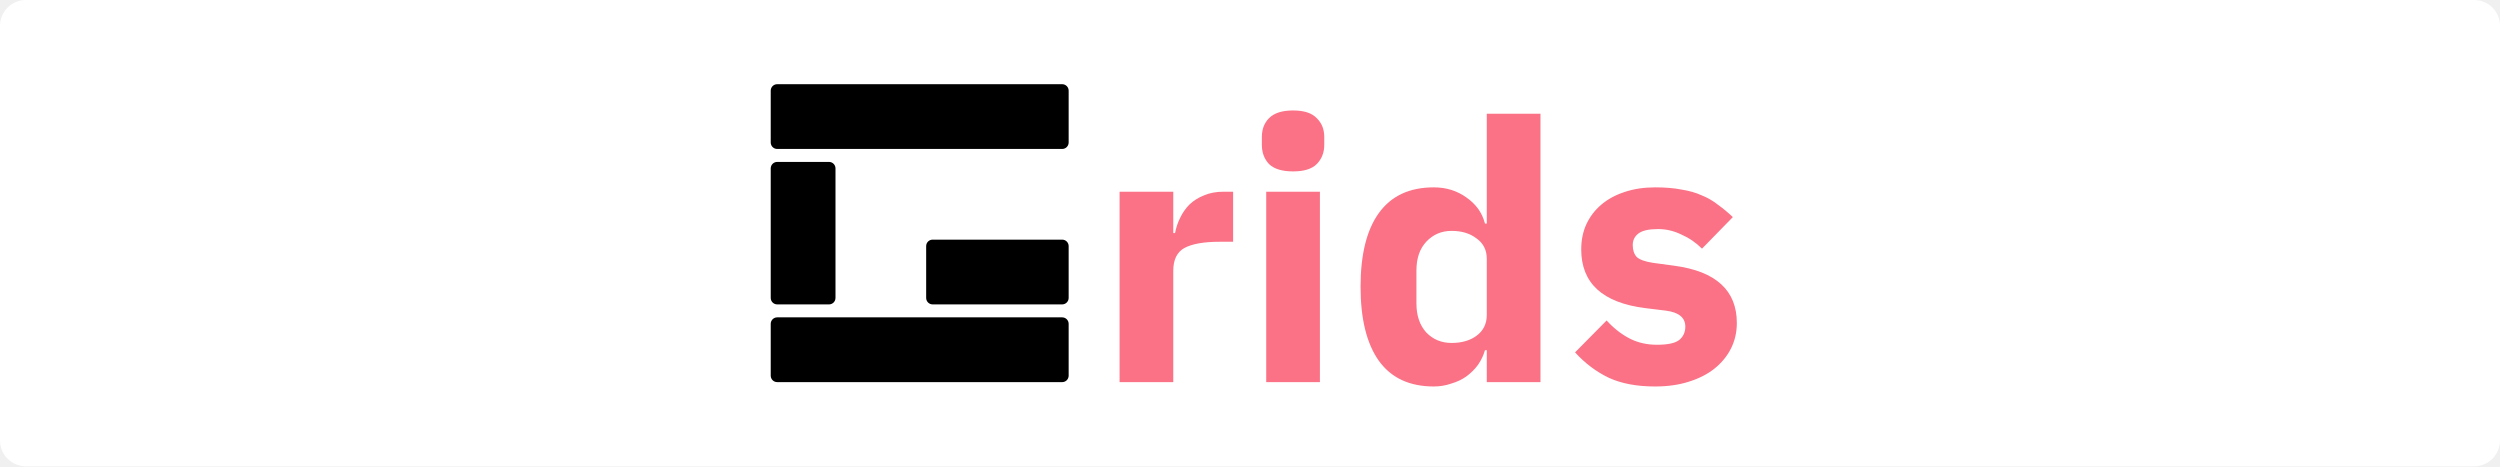
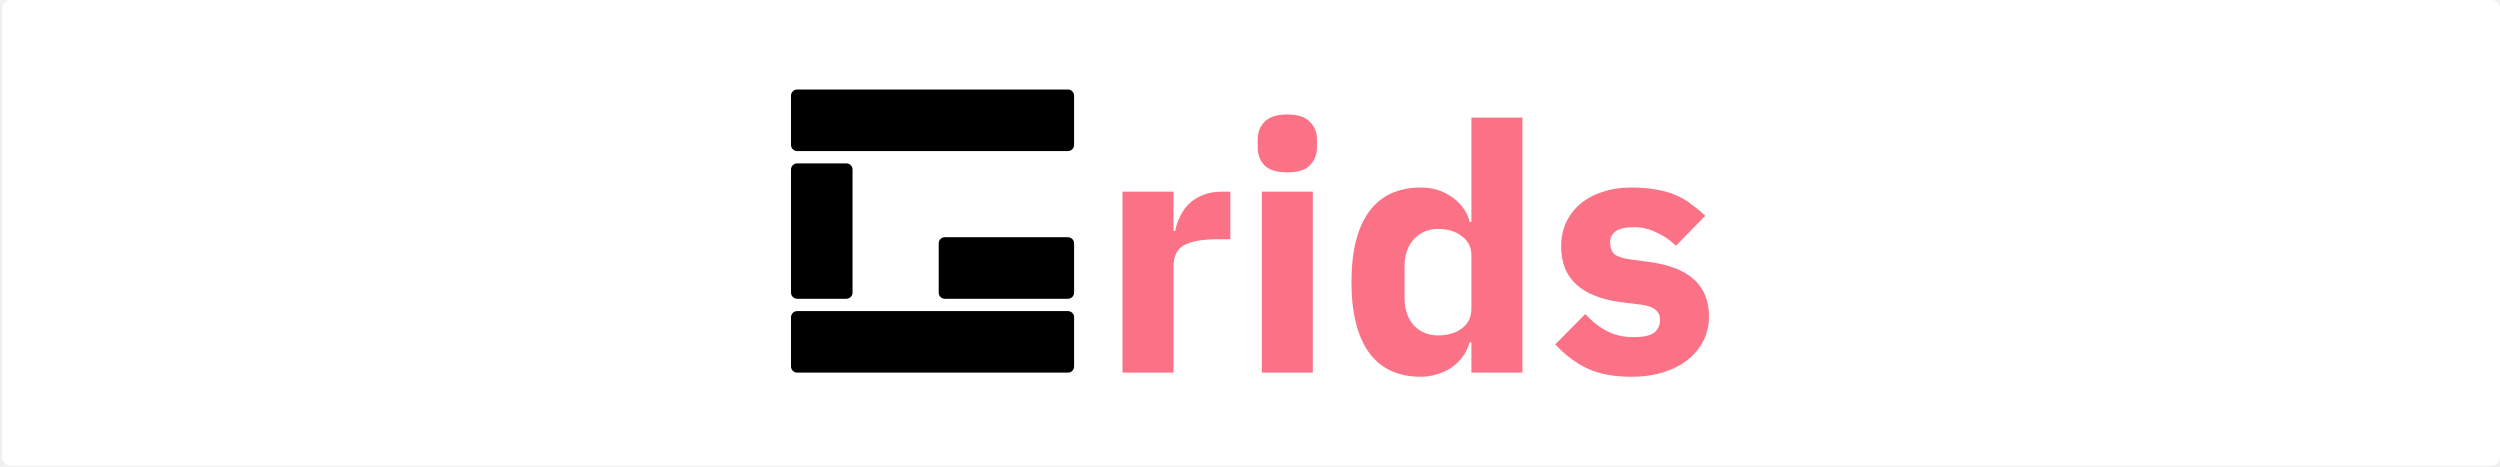
- <svg xmlns="http://www.w3.org/2000/svg" width="386" height="72" viewBox="0 0 386 72" fill="none">
-   <rect width="386" height="72" rx="4" fill="white" />
-   <path d="M172.864 59V29.6H181.152V35.984H181.432C181.581 35.163 181.843 34.379 182.216 33.632C182.589 32.848 183.075 32.157 183.672 31.56C184.307 30.963 185.053 30.496 185.912 30.16C186.771 29.787 187.779 29.6 188.936 29.6H190.392V37.328H188.32C185.893 37.328 184.083 37.645 182.888 38.28C181.731 38.915 181.152 40.091 181.152 41.808V59H172.864ZM199.649 26.464C197.969 26.464 196.737 26.091 195.953 25.344C195.206 24.56 194.833 23.571 194.833 22.376V21.144C194.833 19.949 195.206 18.979 195.953 18.232C196.737 17.448 197.969 17.056 199.649 17.056C201.329 17.056 202.542 17.448 203.289 18.232C204.073 18.979 204.465 19.949 204.465 21.144V22.376C204.465 23.571 204.073 24.56 203.289 25.344C202.542 26.091 201.329 26.464 199.649 26.464ZM195.505 29.6H203.793V59H195.505V29.6ZM229.56 54.072H229.28C229.056 54.856 228.701 55.603 228.216 56.312C227.731 56.984 227.133 57.581 226.424 58.104C225.752 58.589 224.968 58.963 224.072 59.224C223.213 59.523 222.317 59.672 221.384 59.672C217.651 59.672 214.832 58.365 212.928 55.752C211.024 53.101 210.072 49.275 210.072 44.272C210.072 39.269 211.024 35.461 212.928 32.848C214.832 30.235 217.651 28.928 221.384 28.928C223.288 28.928 224.968 29.451 226.424 30.496C227.917 31.541 228.869 32.885 229.28 34.528H229.56V17.56H237.848V59H229.56V54.072ZM224.128 52.952C225.696 52.952 226.984 52.579 227.992 51.832C229.037 51.048 229.56 49.984 229.56 48.64V39.96C229.56 38.616 229.037 37.571 227.992 36.824C226.984 36.04 225.696 35.648 224.128 35.648C222.56 35.648 221.253 36.208 220.208 37.328C219.2 38.411 218.696 39.885 218.696 41.752V46.848C218.696 48.715 219.2 50.208 220.208 51.328C221.253 52.411 222.56 52.952 224.128 52.952ZM255.566 59.672C252.729 59.672 250.34 59.224 248.398 58.328C246.457 57.395 244.721 56.088 243.19 54.408L248.062 49.48C249.108 50.637 250.265 51.552 251.534 52.224C252.804 52.896 254.241 53.232 255.846 53.232C257.489 53.232 258.628 52.989 259.262 52.504C259.897 51.981 260.214 51.291 260.214 50.432C260.214 49.051 259.225 48.229 257.246 47.968L254.054 47.576C247.446 46.755 244.142 43.731 244.142 38.504C244.142 37.085 244.404 35.797 244.926 34.64C245.486 33.445 246.252 32.437 247.222 31.616C248.23 30.757 249.425 30.104 250.806 29.656C252.225 29.171 253.812 28.928 255.566 28.928C257.097 28.928 258.441 29.04 259.598 29.264C260.793 29.451 261.838 29.749 262.734 30.16C263.668 30.533 264.508 31.019 265.254 31.616C266.038 32.176 266.804 32.811 267.55 33.52L262.79 38.392C261.857 37.459 260.793 36.731 259.598 36.208C258.441 35.648 257.246 35.368 256.014 35.368C254.596 35.368 253.588 35.592 252.99 36.04C252.393 36.488 252.094 37.085 252.094 37.832C252.094 38.616 252.3 39.232 252.71 39.68C253.158 40.091 253.98 40.389 255.174 40.576L258.478 41.024C264.937 41.883 268.166 44.832 268.166 49.872C268.166 51.291 267.868 52.597 267.27 53.792C266.673 54.987 265.814 56.032 264.694 56.928C263.612 57.787 262.286 58.459 260.718 58.944C259.188 59.429 257.47 59.672 255.566 59.672Z" fill="#FB7185" />
-   <rect x="119" y="49" width="46" height="10" rx="1" fill="black" />
-   <rect x="143" y="37" width="22" height="10" rx="1" fill="black" />
-   <rect x="119" y="25" width="10" height="22" rx="1" fill="black" />
-   <rect x="119" y="13" width="46" height="10" rx="1" fill="black" />
+ <svg xmlns="http://www.w3.org/2000/svg" width="1201" height="224" viewBox="0 0 1201 224" fill="none">
+   <rect x="0.997" width="1200" height="223.695" rx="4" fill="white" />
+   <path d="M539.245 179.013V92.083H563.748V110.959H564.576C565.017 108.531 565.79 106.213 566.894 104.005C567.997 101.687 569.432 99.644 571.198 97.878C573.075 96.112 575.282 94.732 577.821 93.739C580.359 92.635 583.339 92.083 586.761 92.083H591.065V114.933H584.94C577.765 114.933 572.412 115.871 568.88 117.748C565.459 119.625 563.748 123.102 563.748 128.18V179.013H539.245Z" fill="#FB7185" />
+   <path d="M618.432 82.81C613.465 82.81 609.823 81.707 607.505 79.499C605.298 77.181 604.194 74.255 604.194 70.723V67.08C604.194 63.548 605.298 60.678 607.505 58.47C609.823 56.152 613.465 54.993 618.432 54.993C623.399 54.993 626.986 56.152 629.193 58.47C631.511 60.678 632.67 63.548 632.67 67.08V70.723C632.67 74.255 631.511 77.181 629.193 79.499C626.986 81.707 623.399 82.81 618.432 82.81ZM606.181 92.083H630.683V179.013H606.181V92.083Z" fill="#FB7185" />
+   <path d="M706.863 164.442H706.035C705.373 166.76 704.325 168.968 702.89 171.065C701.455 173.052 699.689 174.818 697.592 176.364C695.605 177.799 693.287 178.903 690.638 179.675C688.1 180.558 685.451 181 682.691 181C671.654 181 663.321 177.136 657.692 169.409C652.063 161.572 649.248 150.257 649.248 135.465C649.248 120.673 652.063 109.414 657.692 101.687C663.321 93.96 671.654 90.096 682.691 90.096C688.32 90.096 693.287 91.641 697.592 94.732C702.007 97.823 704.821 101.797 706.035 106.654H706.863V56.483H731.366V179.013H706.863V164.442ZM690.804 161.13C695.439 161.13 699.247 160.026 702.227 157.819C705.318 155.501 706.863 152.354 706.863 148.381V122.715C706.863 118.742 705.318 115.651 702.227 113.443C699.247 111.125 695.439 109.966 690.804 109.966C686.168 109.966 682.305 111.622 679.215 114.933C676.234 118.134 674.744 122.495 674.744 128.014V143.082C674.744 148.601 676.234 153.017 679.215 156.328C682.305 159.53 686.168 161.13 690.804 161.13Z" fill="#FB7185" />
+   <path d="M783.749 181C775.361 181 768.297 179.675 762.557 177.026C756.818 174.266 751.685 170.403 747.16 165.435L761.564 150.864C764.654 154.286 768.076 156.991 771.829 158.978C775.581 160.965 779.831 161.958 784.577 161.958C789.433 161.958 792.8 161.241 794.676 159.806C796.552 158.26 797.49 156.218 797.49 153.679C797.49 149.595 794.566 147.166 788.716 146.394L779.279 145.234C759.743 142.806 749.975 133.865 749.975 118.41C749.975 114.216 750.747 110.407 752.293 106.985C753.948 103.453 756.211 100.472 759.081 98.044C762.061 95.505 765.593 93.573 769.676 92.249C773.871 90.814 778.561 90.096 783.749 90.096C788.274 90.096 792.248 90.427 795.669 91.09C799.201 91.641 802.292 92.525 804.941 93.739C807.7 94.843 810.183 96.278 812.391 98.044C814.709 99.7 816.971 101.576 819.179 103.674L805.106 118.079C802.347 115.32 799.201 113.167 795.669 111.622C792.248 109.966 788.716 109.138 785.073 109.138C780.879 109.138 777.899 109.8 776.133 111.125C774.367 112.449 773.484 114.216 773.484 116.423C773.484 118.742 774.091 120.563 775.305 121.888C776.63 123.102 779.058 123.985 782.59 124.537L792.358 125.862C811.453 128.4 821 137.121 821 152.023C821 156.218 820.117 160.082 818.351 163.614C816.585 167.146 814.046 170.237 810.735 172.887C807.534 175.425 803.616 177.412 798.98 178.847C794.455 180.282 789.378 181 783.749 181Z" fill="#FB7185" />
+   <path d="M380 152.402C380 150.769 381.324 149.445 382.956 149.445H513.039C514.672 149.445 515.996 150.769 515.996 152.402V176.056C515.996 177.689 514.672 179.013 513.039 179.013H382.956C381.324 179.013 380 177.689 380 176.056V152.402Z" fill="black" />
+   <path d="M450.954 116.92C450.954 115.287 452.278 113.963 453.911 113.963H513.039C514.672 113.963 515.996 115.287 515.996 116.92V140.575C515.996 142.208 514.672 143.531 513.039 143.531H453.911C452.278 143.531 450.954 142.208 450.954 140.575V116.92Z" fill="black" />
+   <path d="M380 81.439C380 79.805 381.324 78.482 382.956 78.482H406.608C408.241 78.482 409.564 79.805 409.564 81.439V140.575C409.564 142.208 408.241 143.531 406.608 143.531H382.956C381.324 143.531 380 142.208 380 140.575V81.439Z" fill="black" />
+   <path d="M380 45.957C380 44.324 381.324 43 382.956 43H513.039C514.672 43 515.996 44.324 515.996 45.957V69.611C515.996 71.244 514.672 72.568 513.039 72.568H382.956C381.324 72.568 380 71.244 380 69.611V45.957Z" fill="black" />
</svg>
